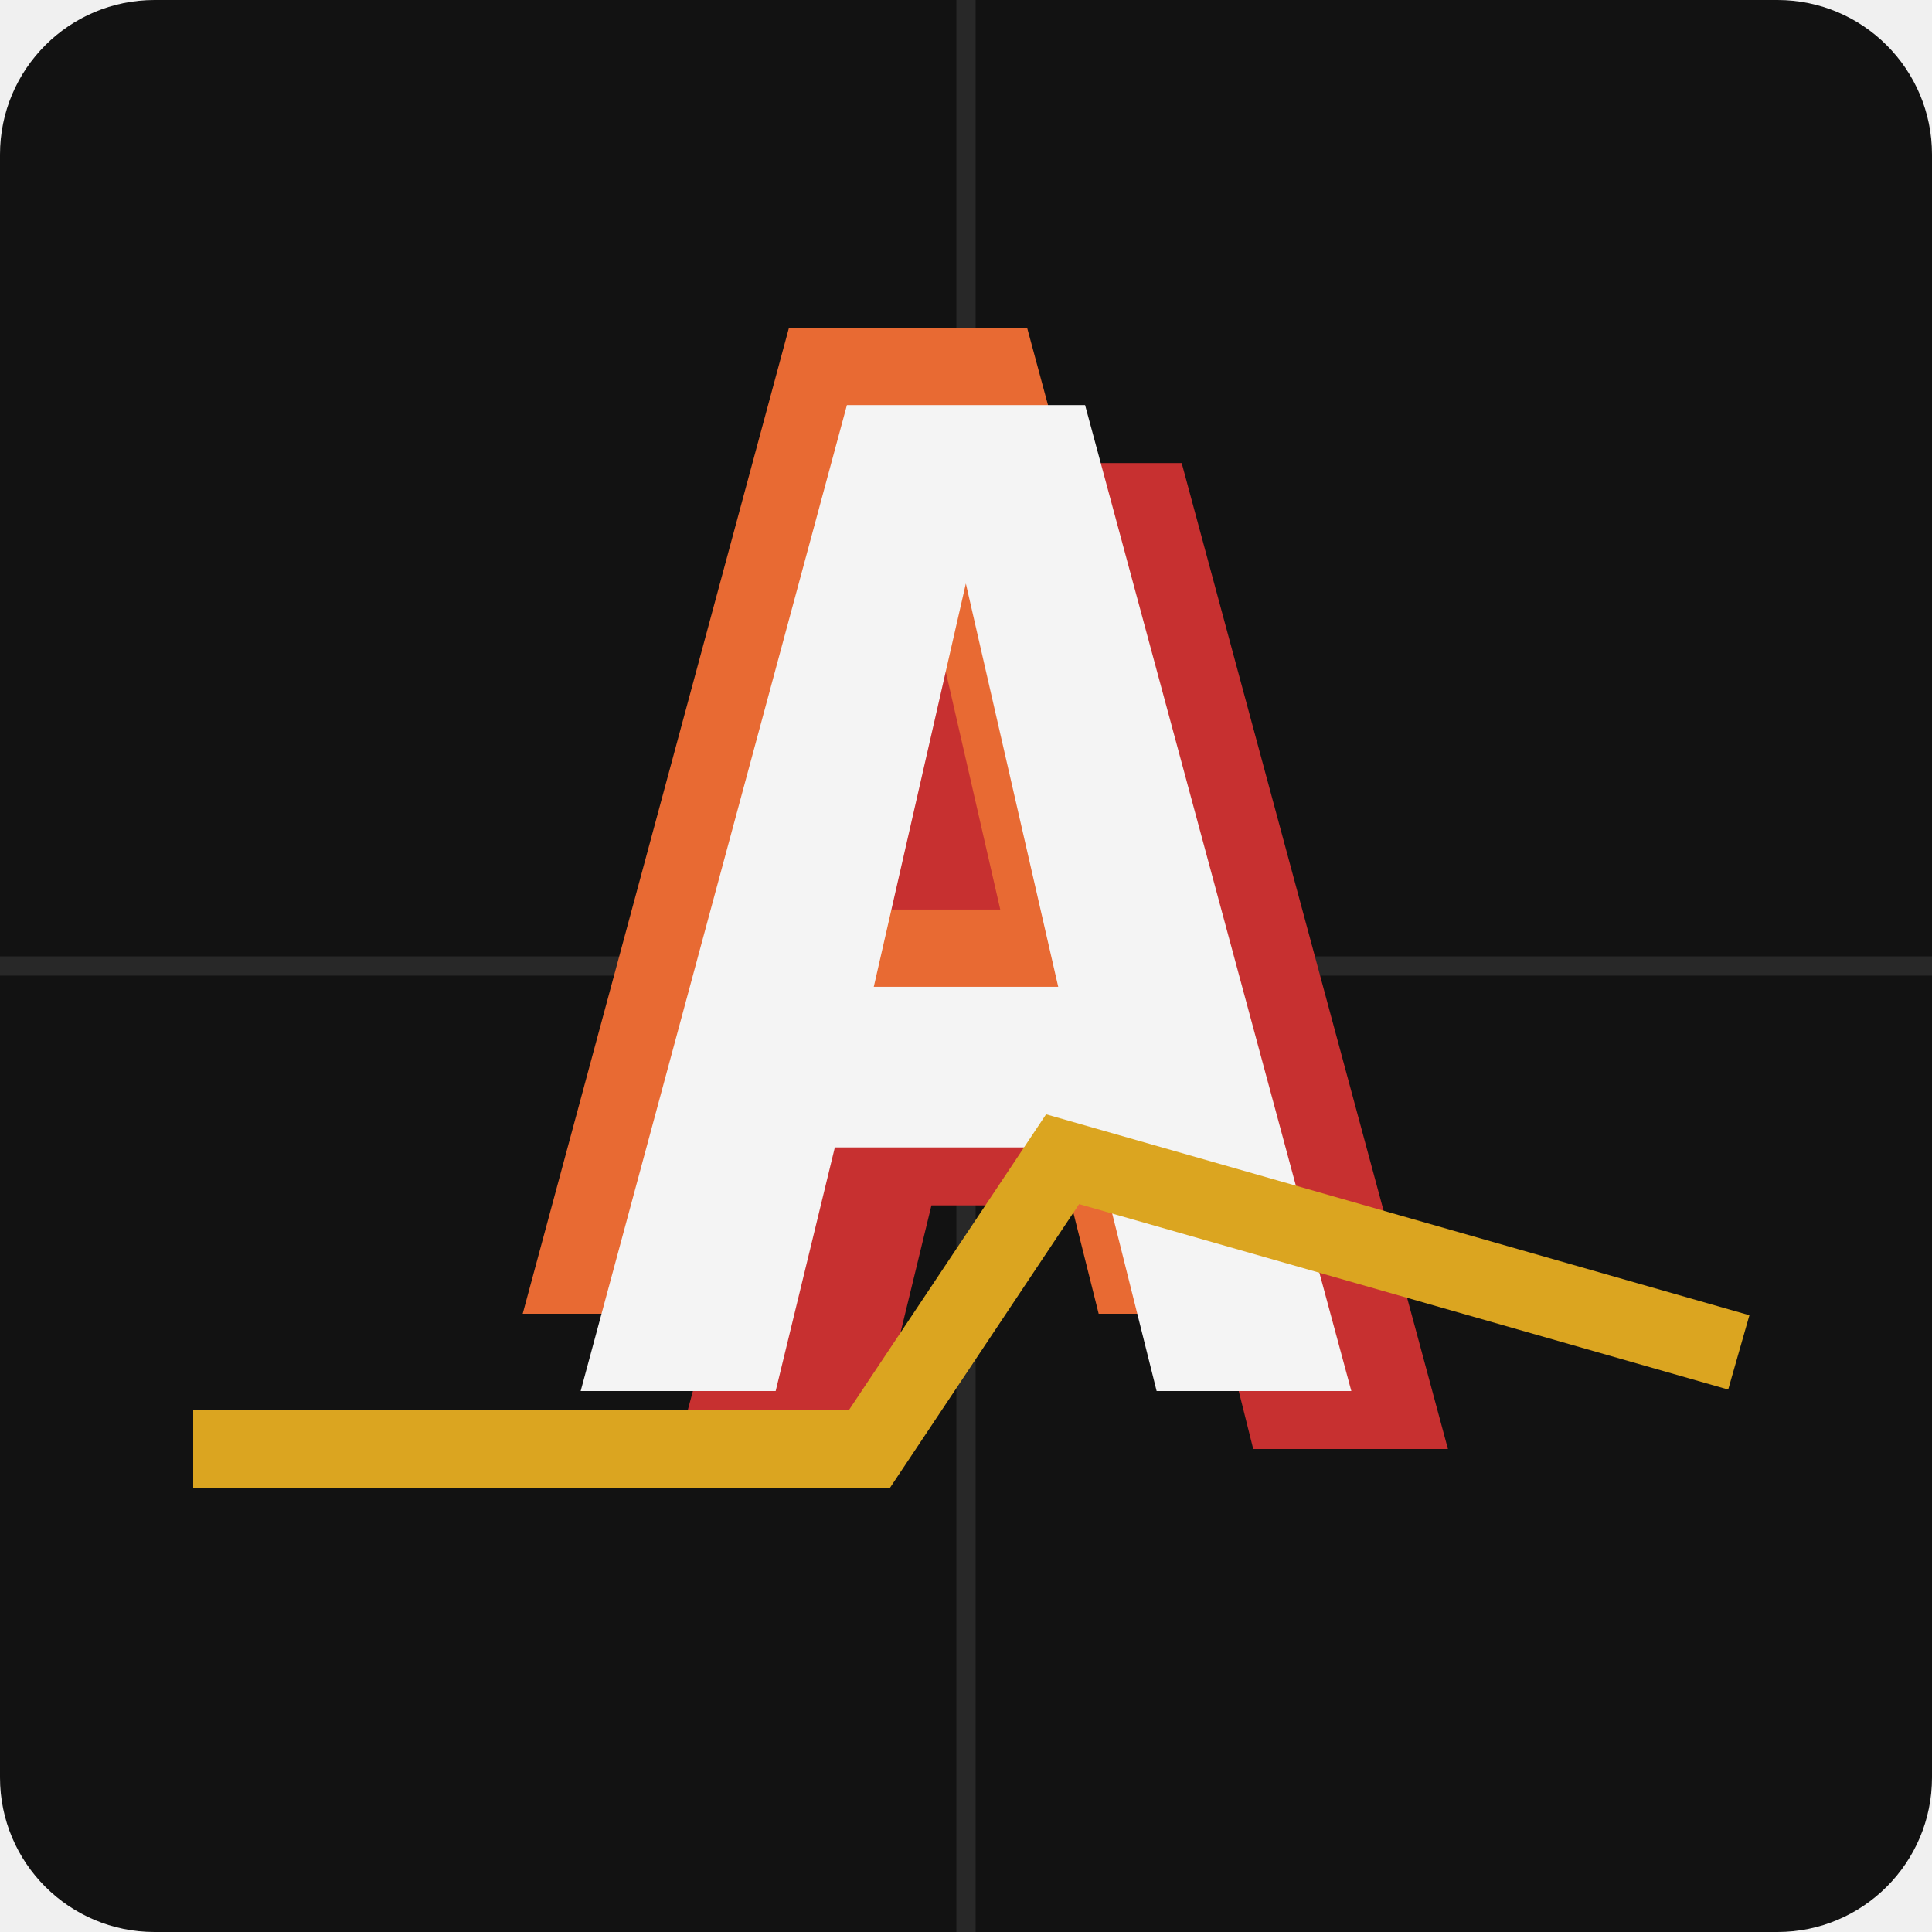
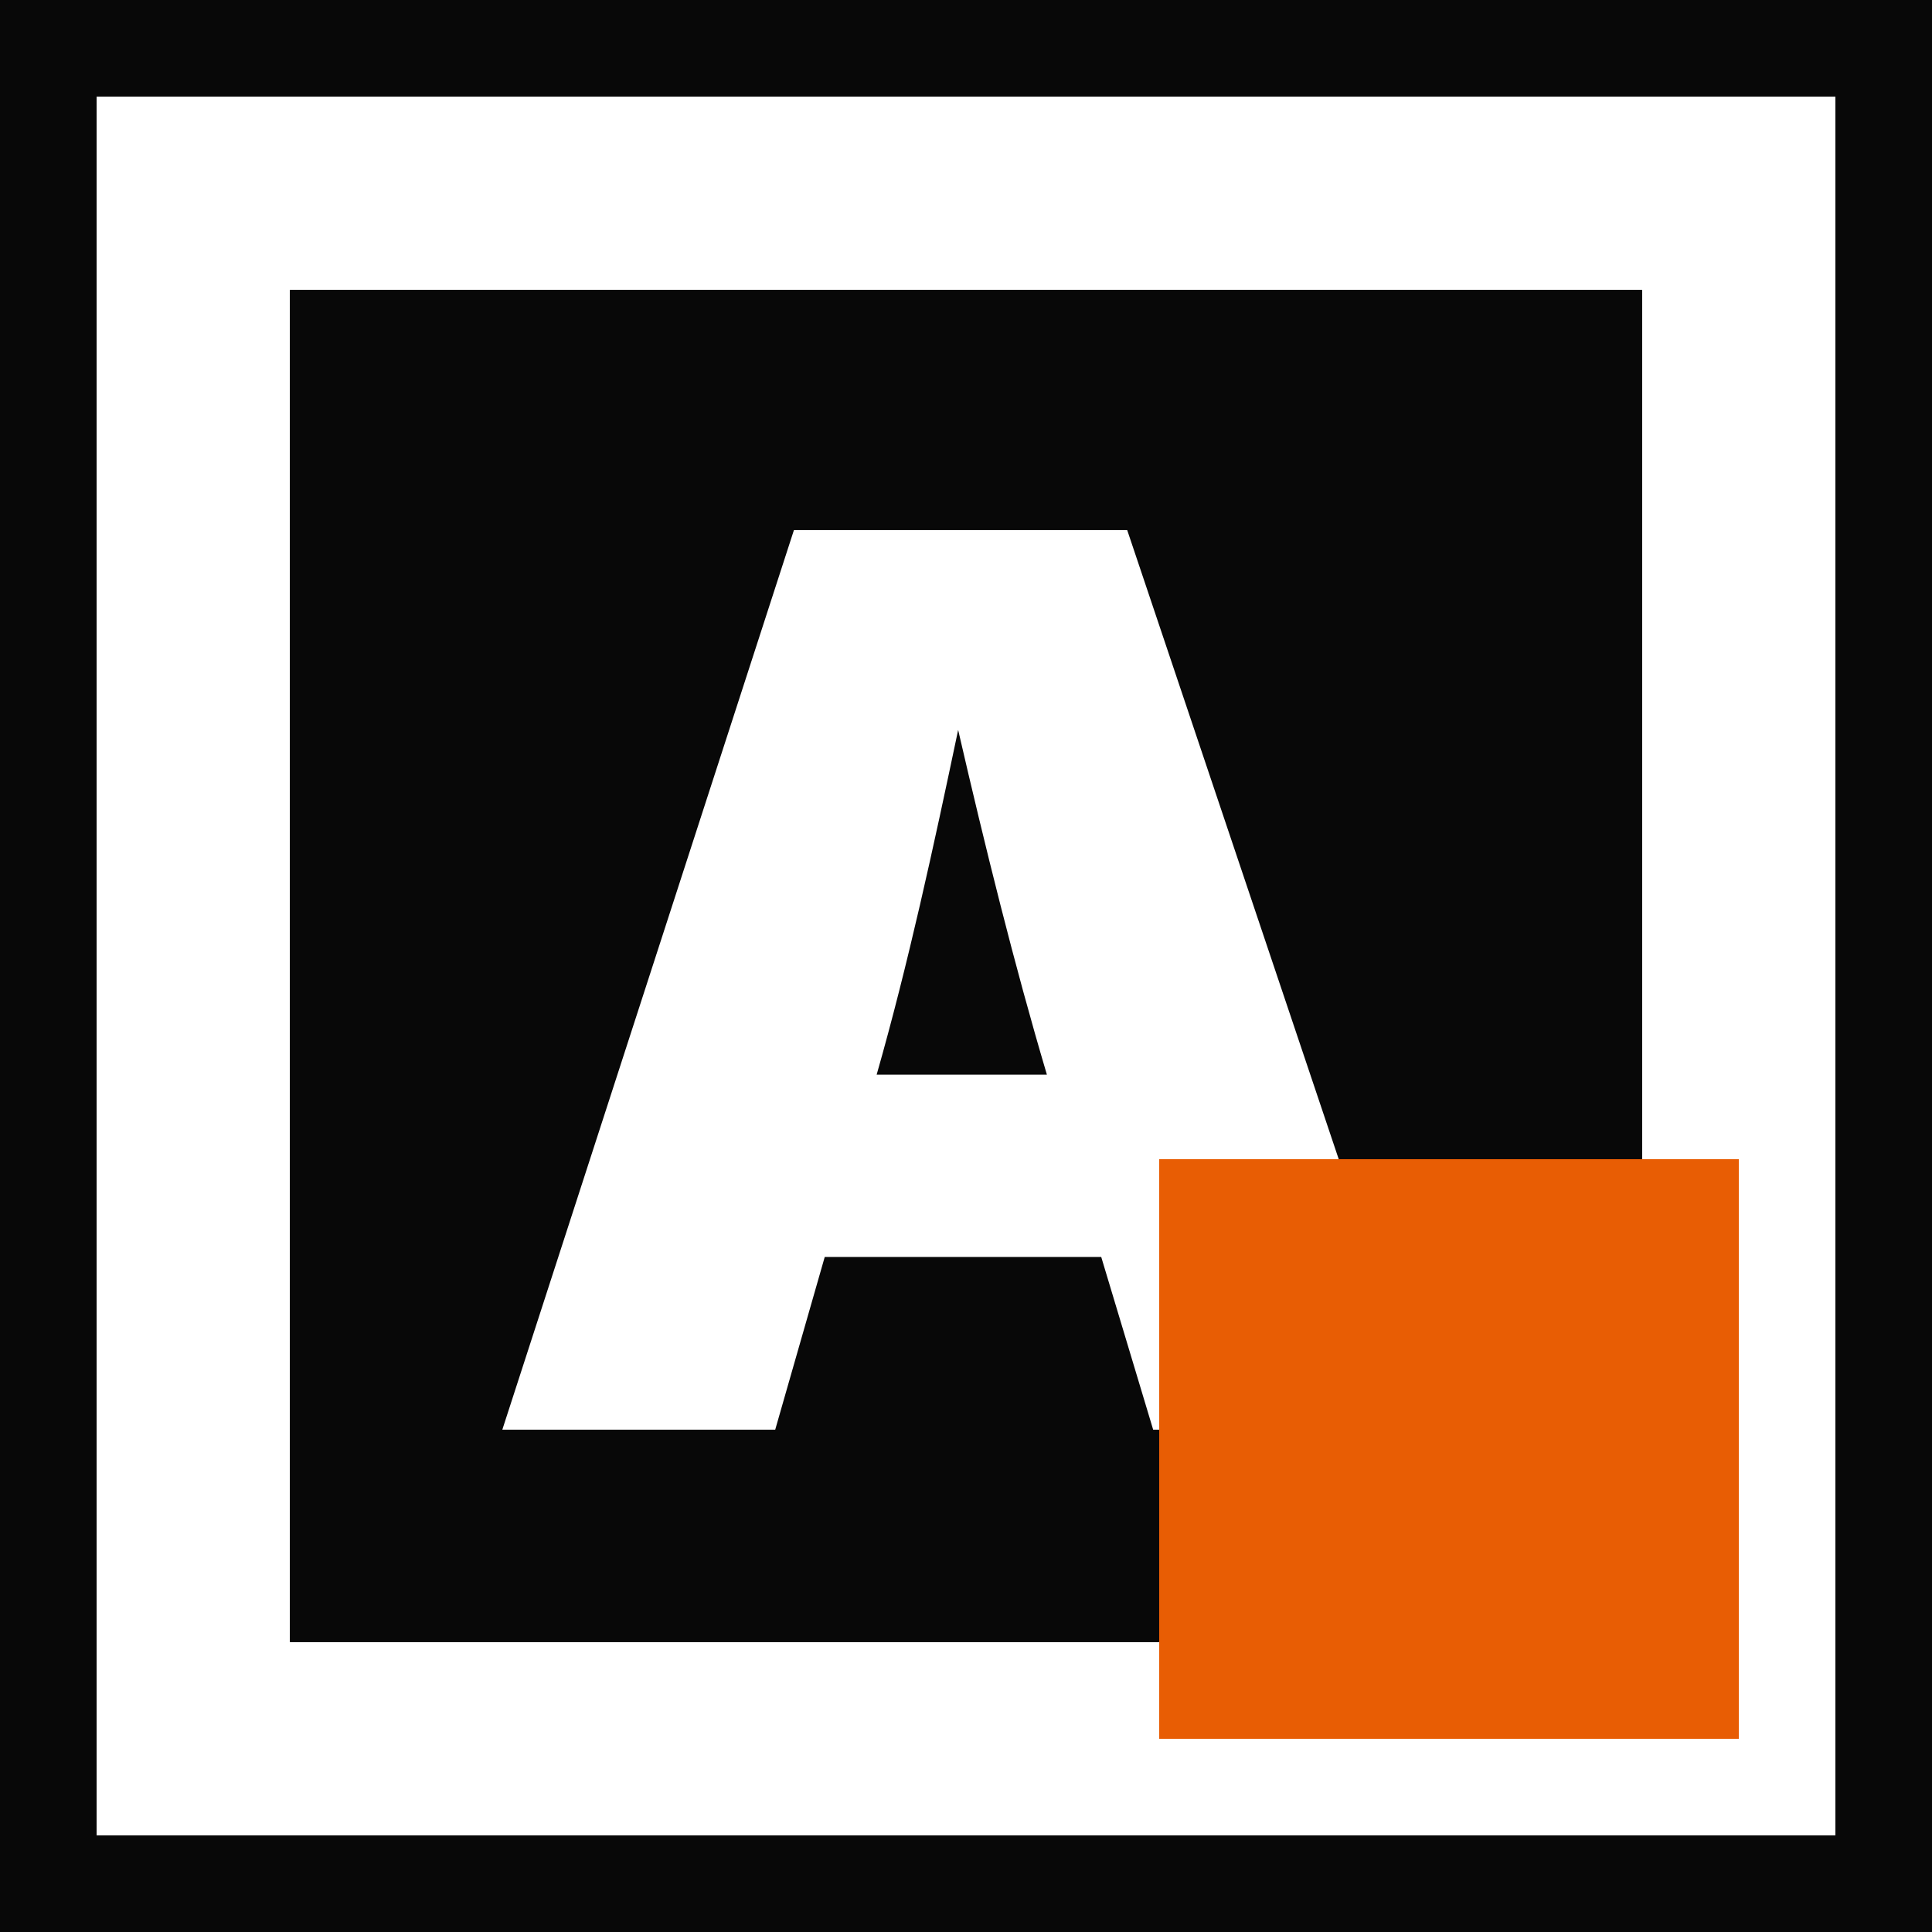
<svg xmlns="http://www.w3.org/2000/svg" viewBox="0 0 100 100">
-   <rect width="100" height="100" fill="#121212" rx="8" />
-   <path d="M 0 50 L 100 50 M 50 0 L 50 100" stroke="#5A5A5A" stroke-width="1" opacity="0.3" />
-   <text x="55" y="75" font-family="'Courier Prime', monospace, sans-serif" font-size="70" font-weight="bold" fill="#C73030" text-anchor="middle">A</text>
-   <text x="47" y="68" font-family="'Courier Prime', monospace, sans-serif" font-size="70" font-weight="bold" fill="#E86A33" text-anchor="middle">A</text>
-   <text x="50" y="72" font-family="'Courier Prime', monospace, sans-serif" font-size="70" font-weight="bold" fill="#F4F4F4" text-anchor="middle">A</text>
-   <path d="M 10 75 L 45 75 L 55 60 L 90 70" fill="none" stroke="#DBA520" stroke-width="4" stroke-linejoin="miter" />
+   <rect width="100" height="100" fill="#080808" />
+   <rect x="10" y="10" width="80" height="80" fill="none" stroke="#FFFFFF" stroke-width="10" />
+   <text x="50" y="74" font-family="'Inter', 'Arial Black', sans-serif" font-size="64" font-weight="900" fill="#FFFFFF" text-anchor="middle">A</text>
+   <rect x="60" y="60" width="30" height="30" fill="#E85D04" />
</svg>
